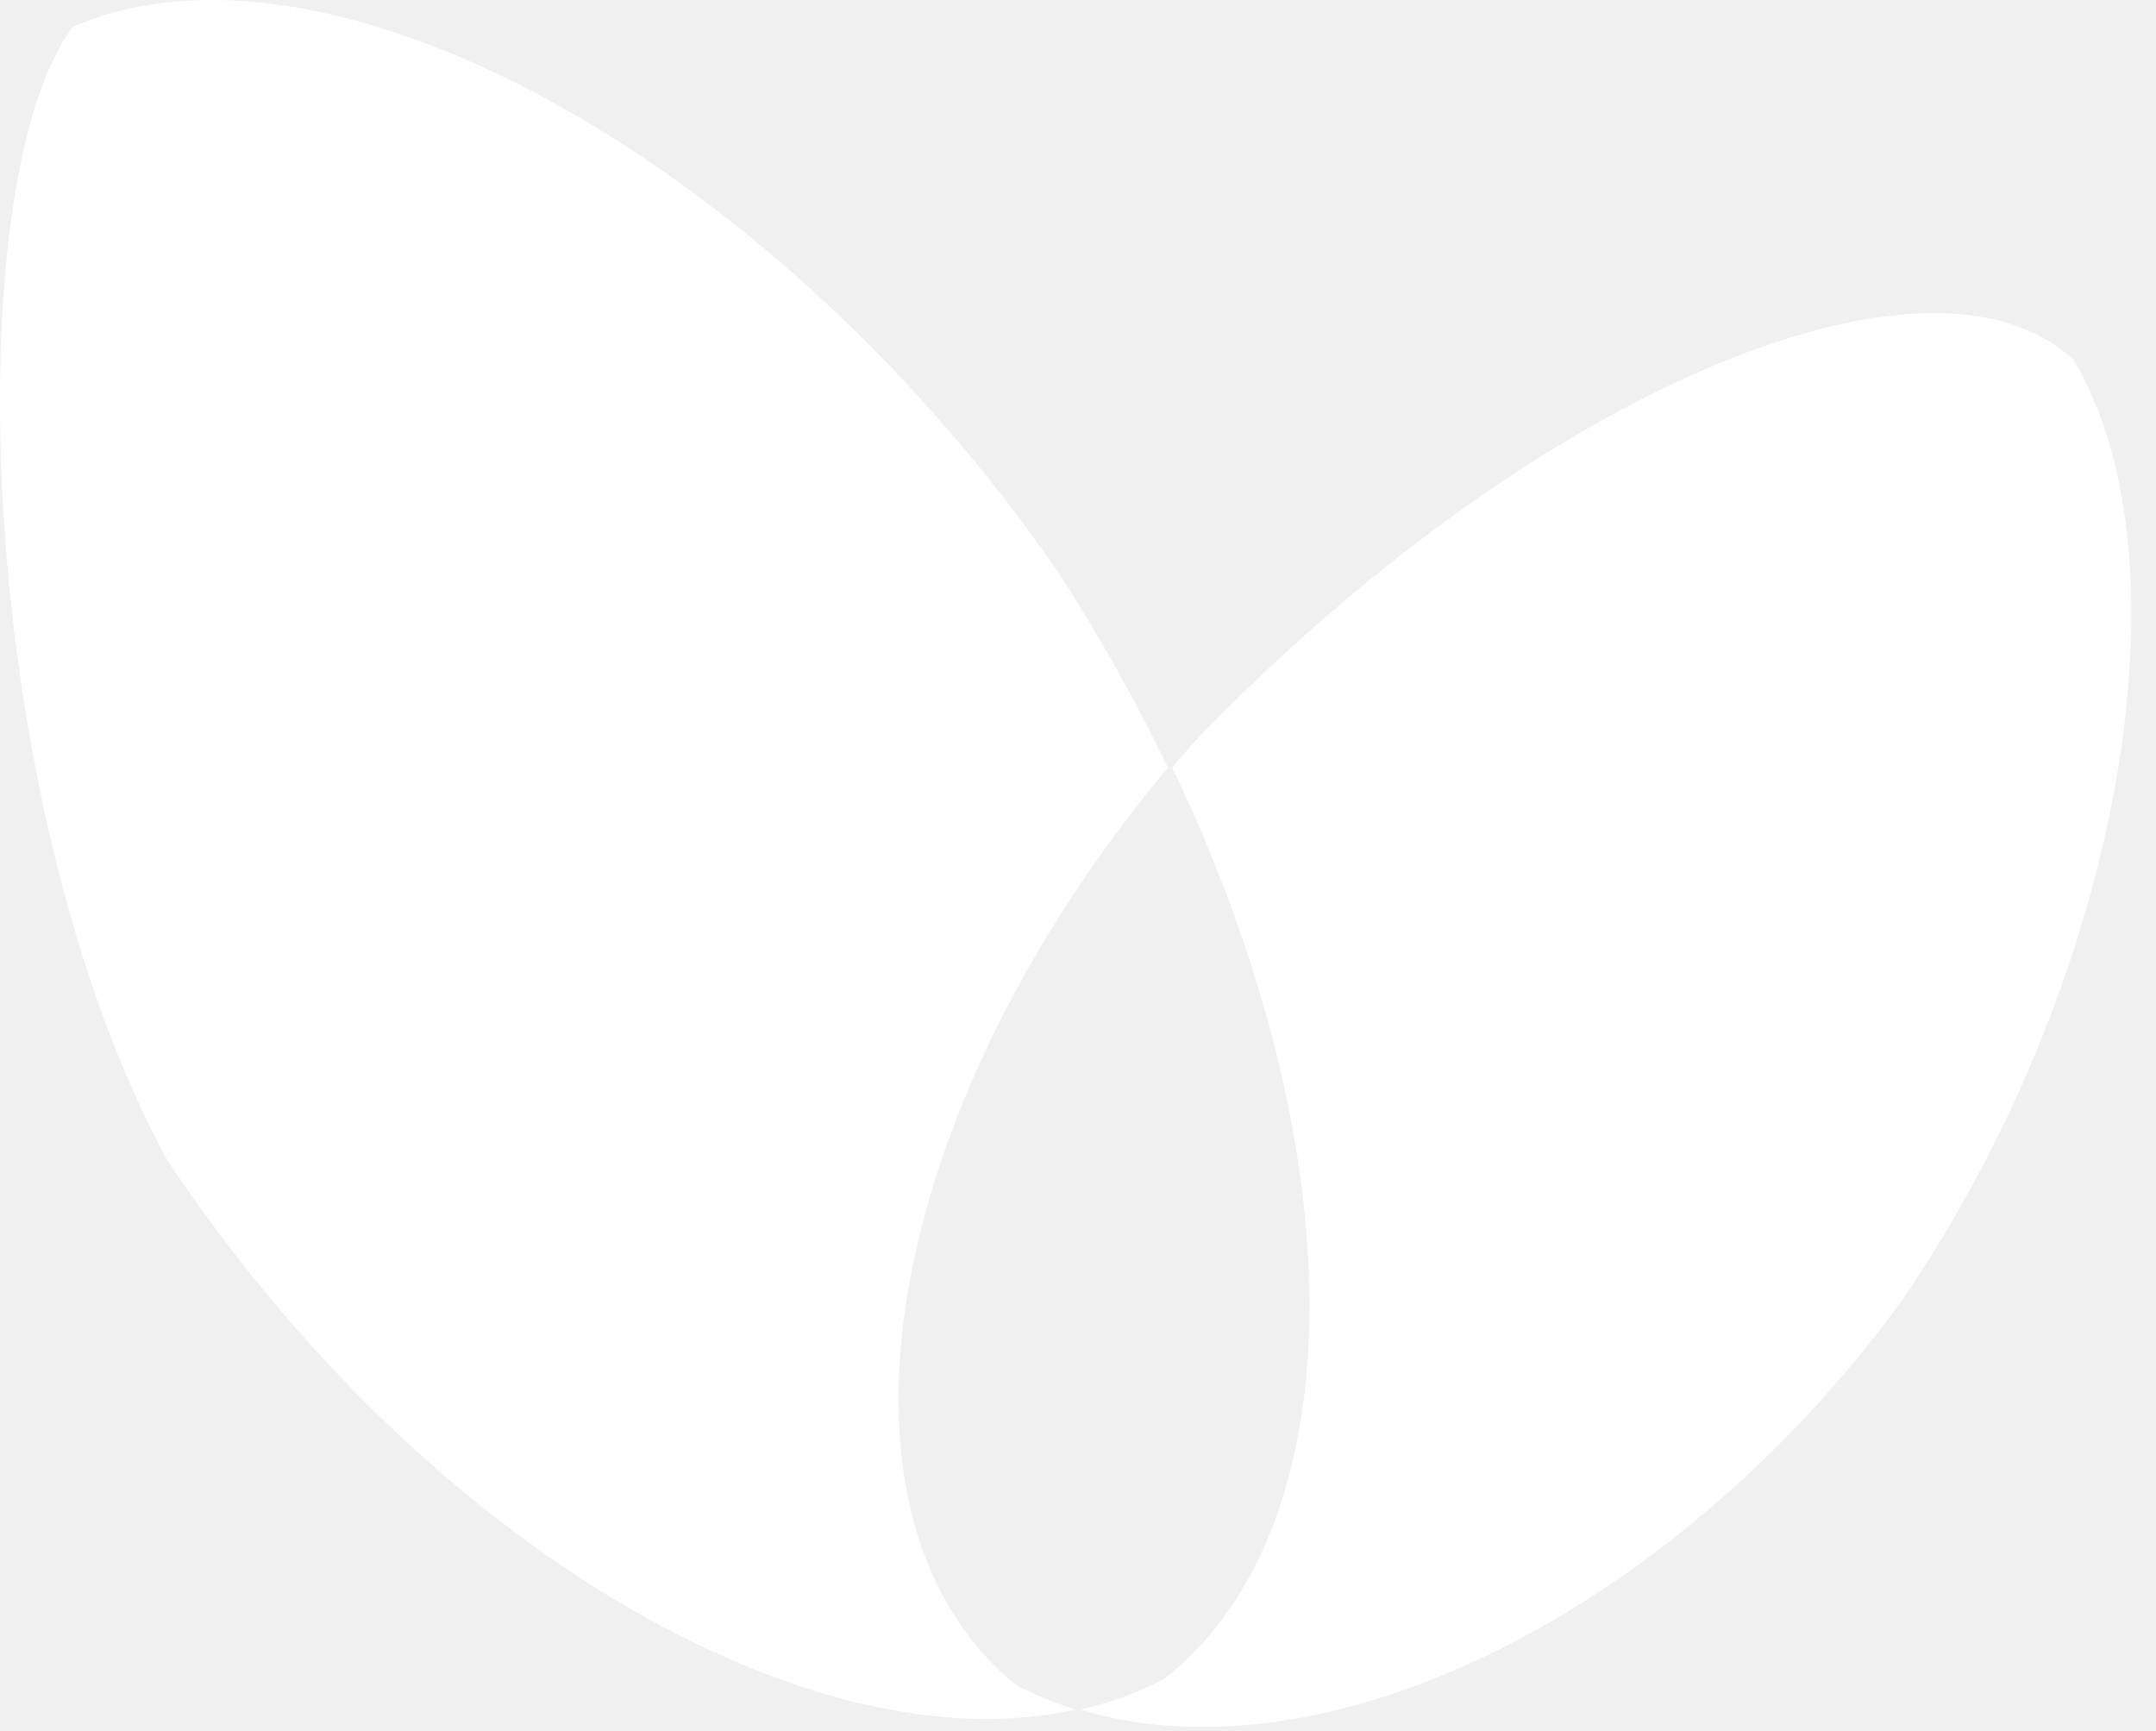
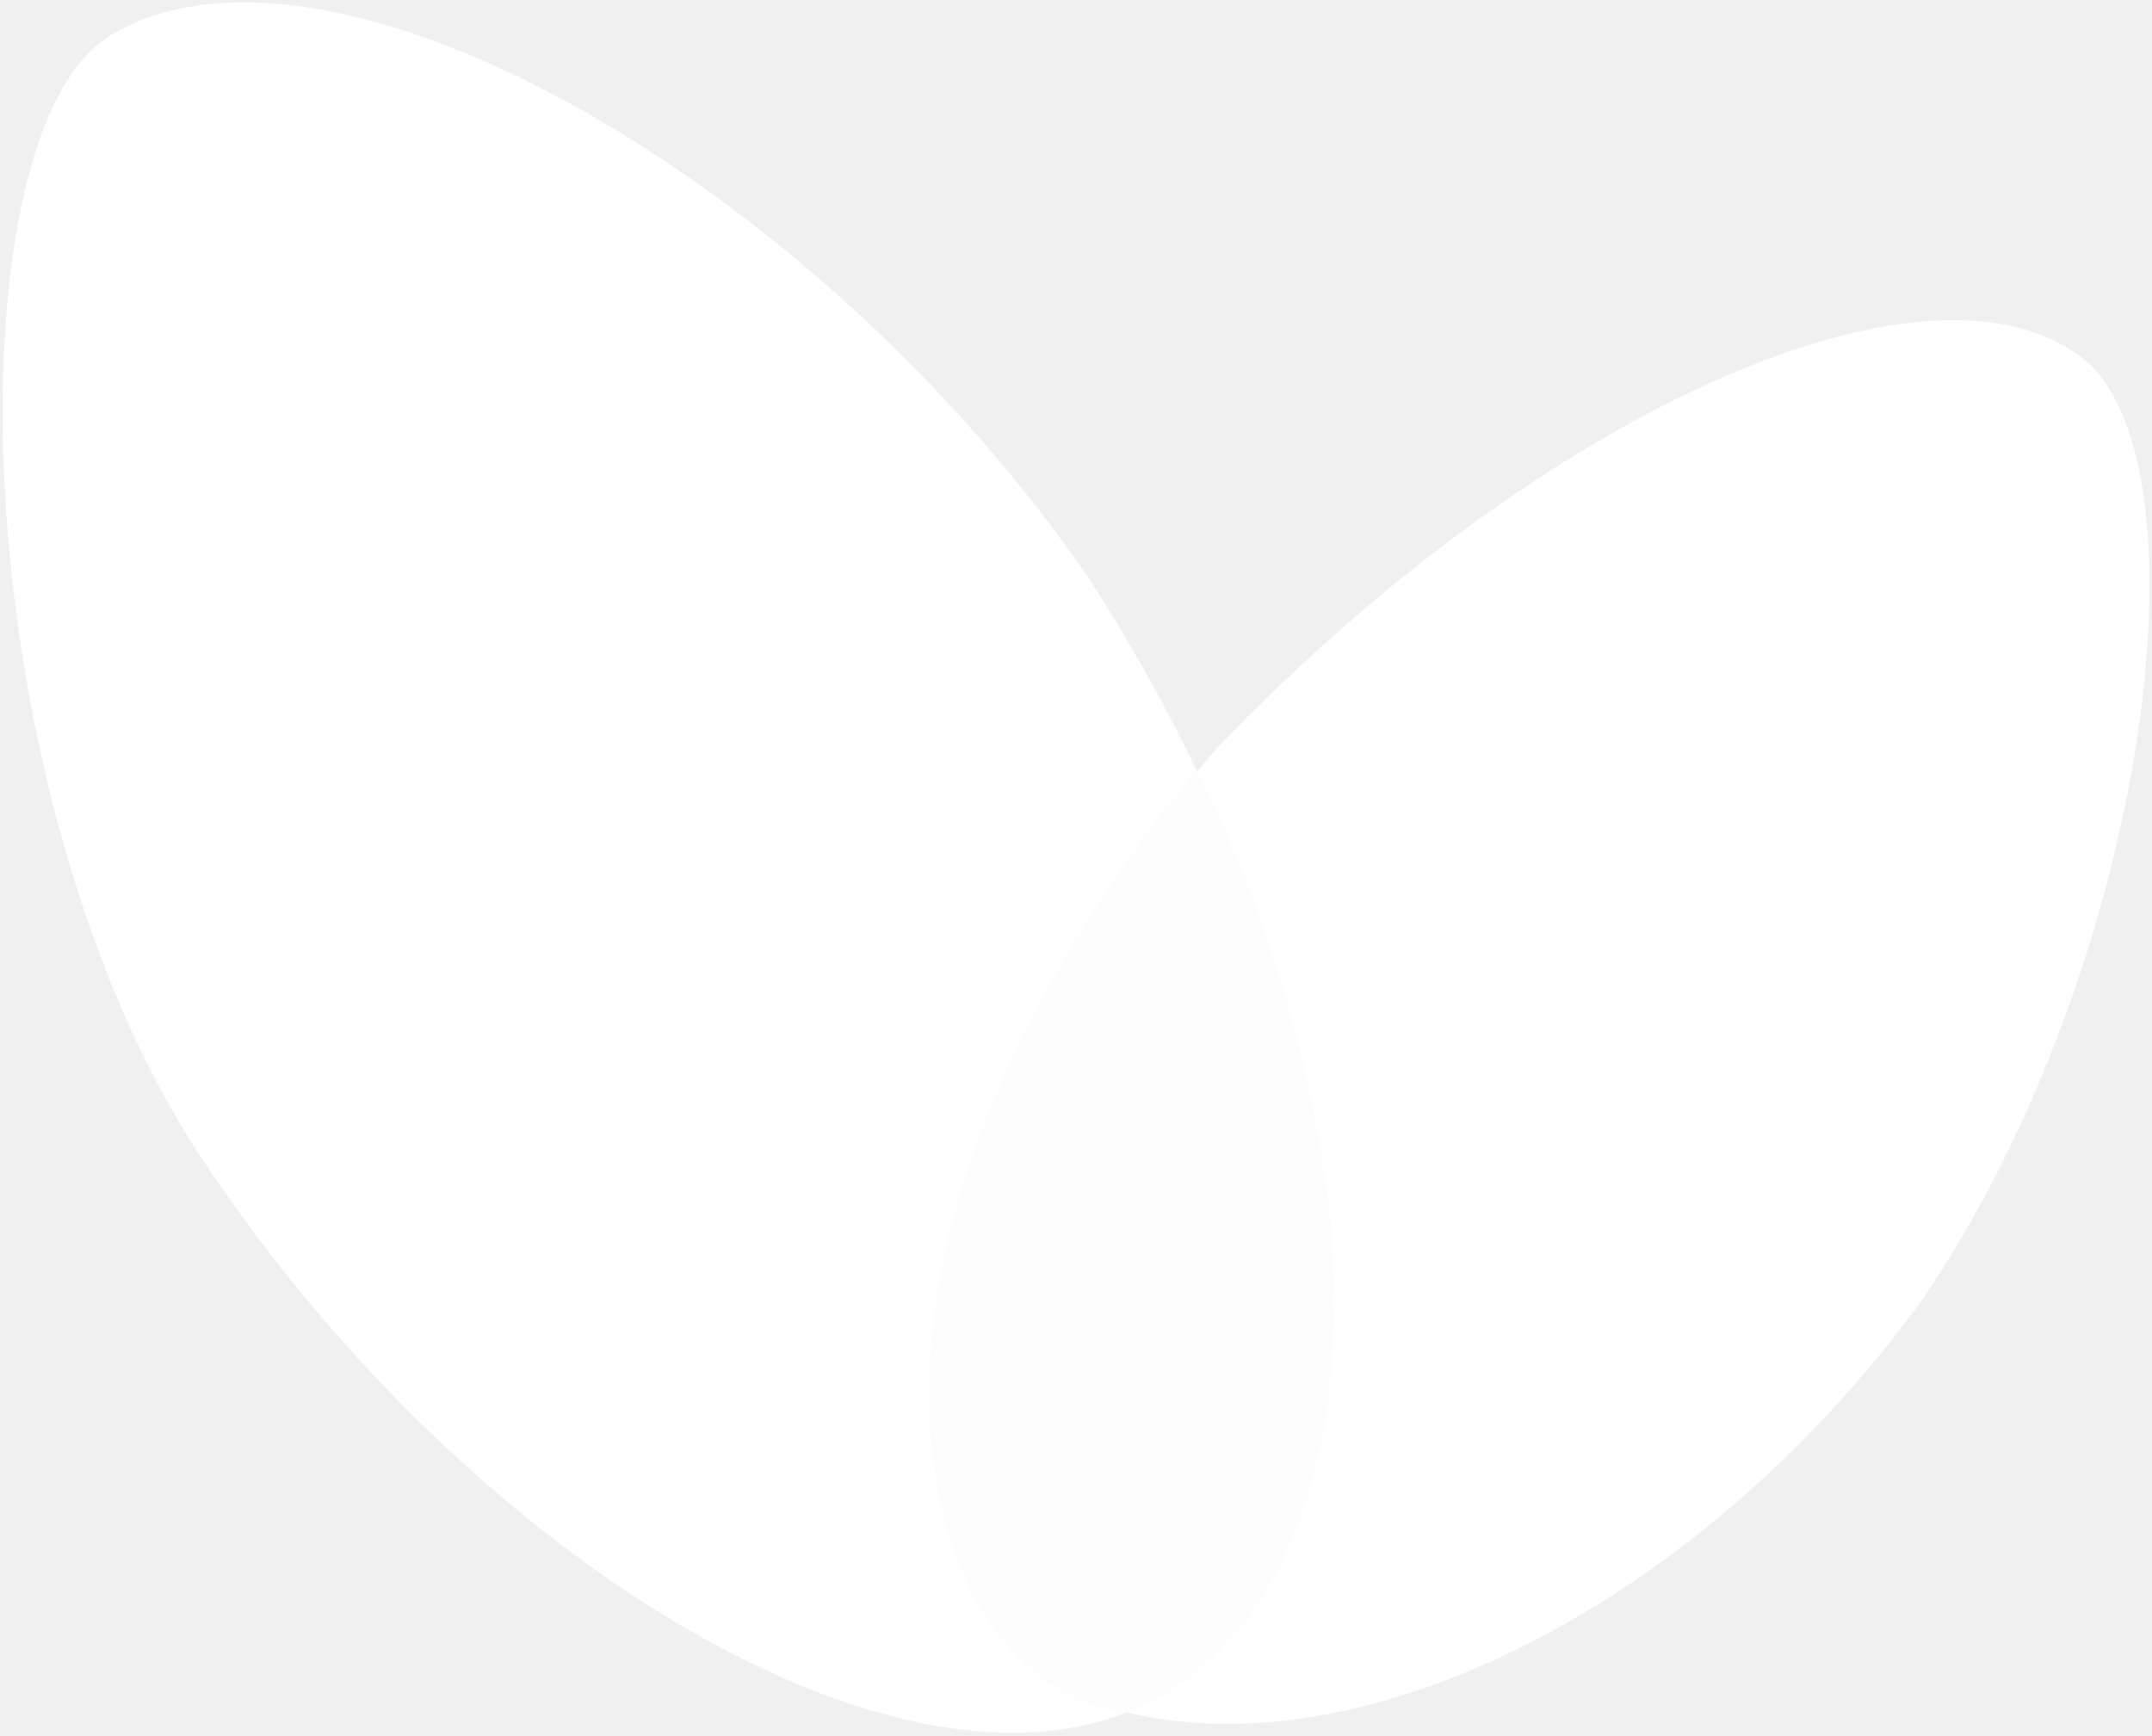
- <svg xmlns="http://www.w3.org/2000/svg" width="977" height="784" viewBox="0 0 977 784" fill="none">
-   <path d="M541.115 336.226C692.962 178.361 873.296 101.579 939.651 163.046C994.01 254.337 961.731 443.872 861.072 590.42C756.547 732.653 599.185 808.206 489.525 774.618C503.138 771.583 516.013 766.908 527.979 760.519C615.548 690.641 613.763 520.133 531.207 347.812C534.448 343.932 537.751 340.069 541.115 336.226Z" fill="white" />
-   <path d="M33.094 12.08C152.056 -39.048 354.586 77.539 479.728 259.614C498.562 288.735 515.068 318.301 529.207 347.812C398.761 503.974 368.077 688.566 460.536 763.599C469.143 768.086 478.16 771.749 487.525 774.618C368.686 801.114 193.628 702.482 75.728 525.613C-12.651 362.869 -19.272 80.614 33.094 12.08Z" fill="white" />
+ <svg xmlns="http://www.w3.org/2000/svg" width="982" height="792" viewBox="0 0 982 792" fill="none">
+   <g transform="translate(-156 -114)">
+     <path d="M206.167 130.301C305.018 70.02 527.658 195.761 652.801 377.835C671.634 406.956 688.141 436.52 702.279 466.031C705.521 462.151 708.823 458.288 712.187 454.445C864.033 296.58 1044.37 219.798 1110.72 281.266C1165.02 338.019 1132.8 562.091 1032.14 708.639C930.628 846.778 779.272 922.021 670.183 895.468C559.902 939.429 368.901 824.004 248.801 643.834C138.924 479 132.017 175.516 206.167 130.301ZM702.005 466.5C668.616 505.209 614.834 583.399 592.001 667.5C560.712 782.676 595.216 884.147 670.003 895.5C738.92 867.381 768.487 785.515 764.005 690C761.934 641.935 744.703 549.256 702.005 466.5Z" fill="white" />
+     <path opacity="0.85" d="M764.005 690C768.487 785.515 738.92 867.38 670.003 895.499C595.216 884.146 560.712 782.676 592.001 667.5C614.834 583.399 668.615 505.208 702.005 466.5C744.703 549.255 761.934 641.934 764.005 690Z" fill="white" />
+   </g>
</svg>
